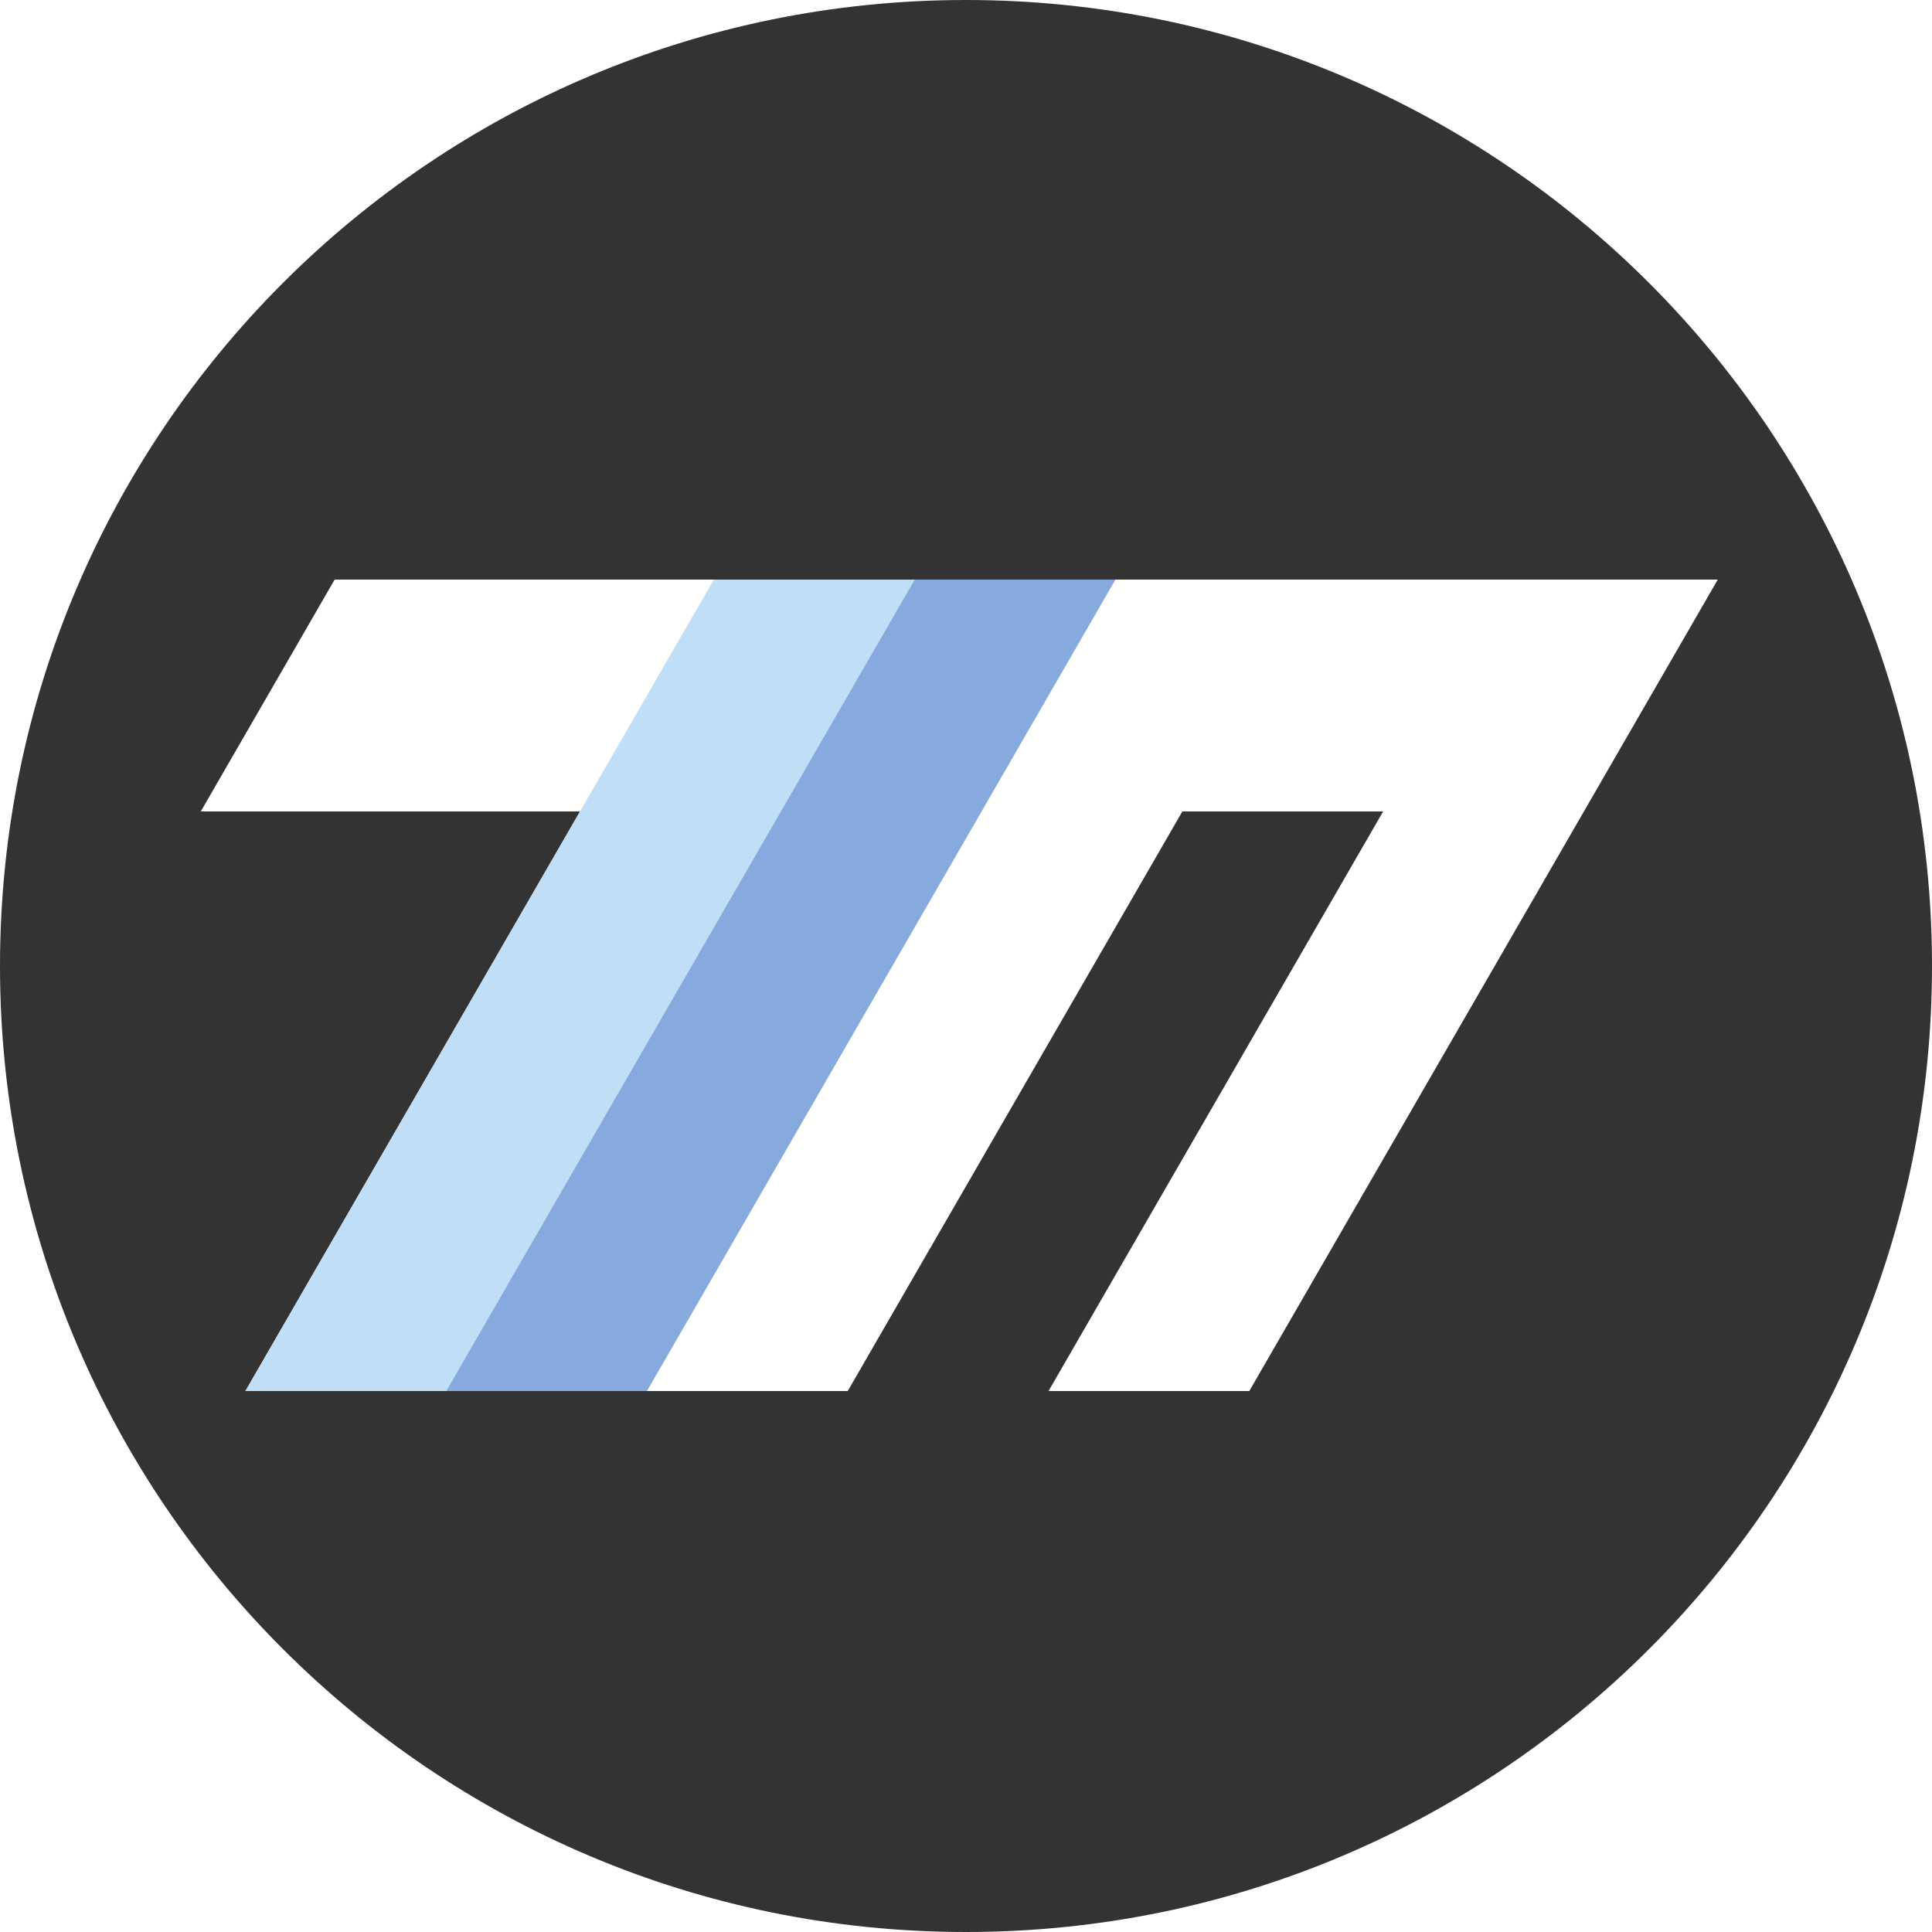
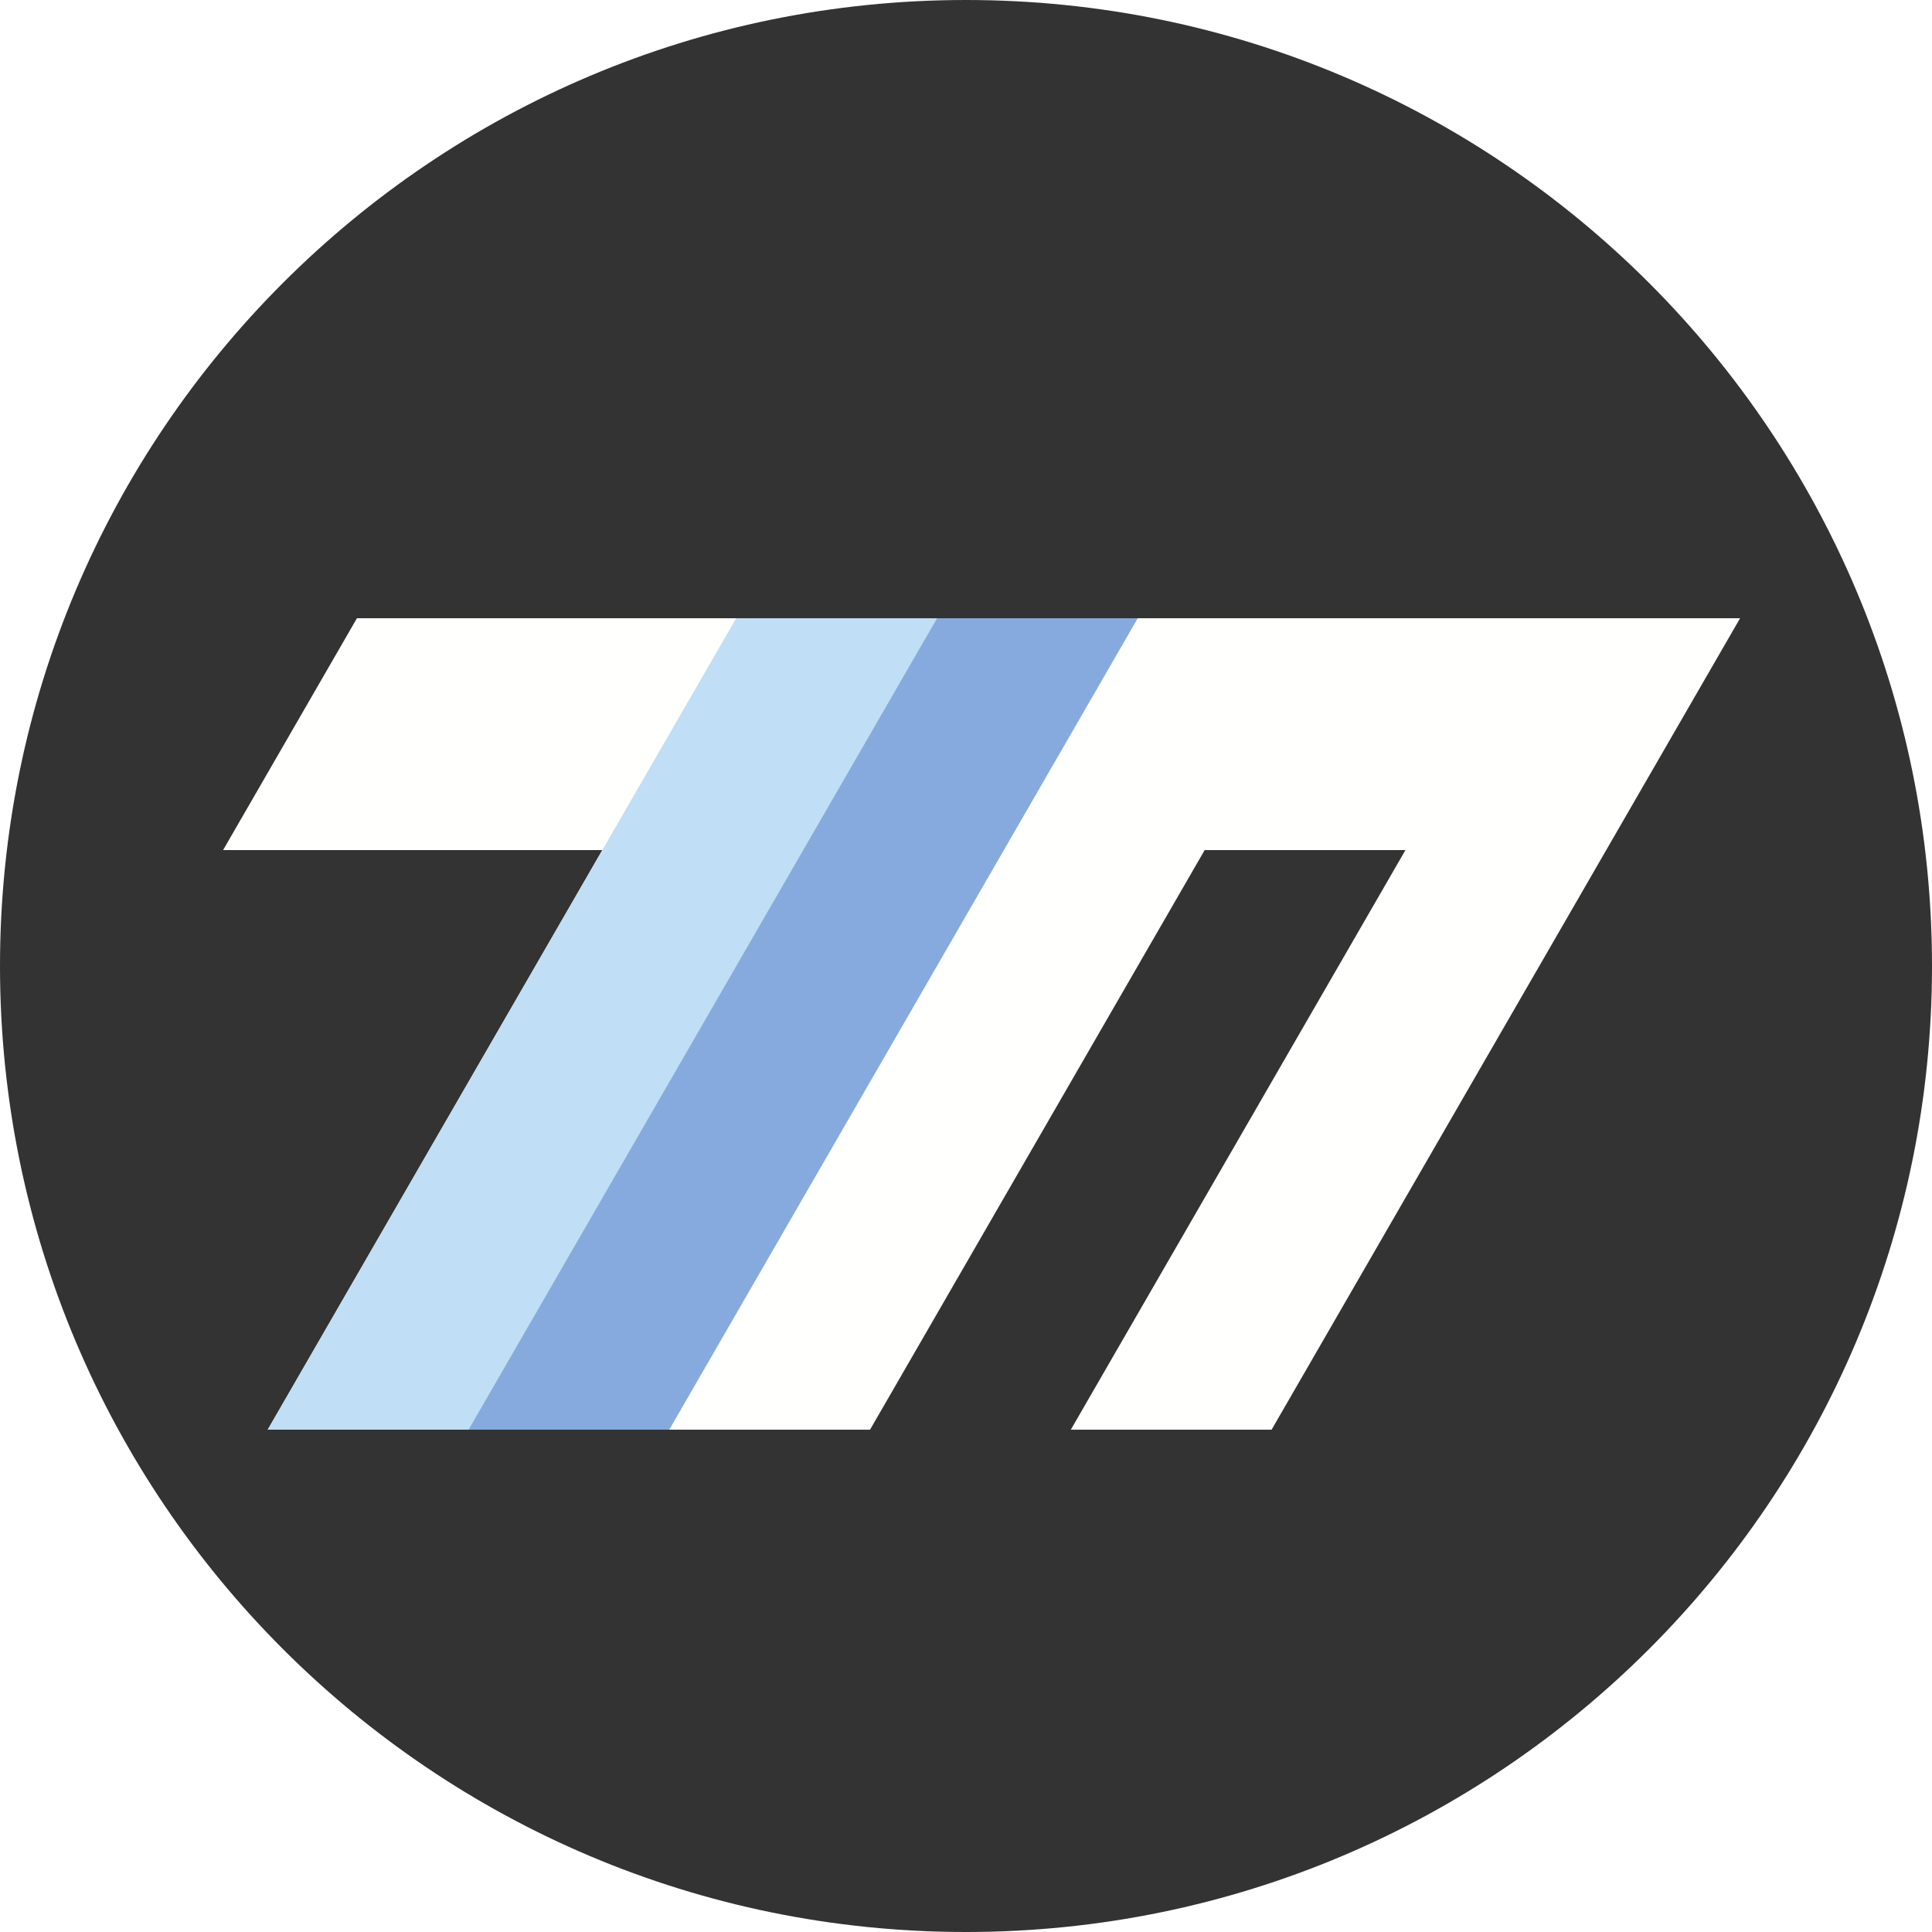
<svg xmlns="http://www.w3.org/2000/svg" width="200mm" height="200mm" viewBox="0 0 200 200" version="1.1" id="svg8">
  <defs id="defs2">
    </defs>
  <g id="layer2" style="display:inline" transform="translate(0,-97)">
    <path style="fill:#000000;fill-rule:nonzero;stroke:none;stroke-width:0.265px;stroke-linecap:butt;stroke-linejoin:miter;stroke-opacity:1" d="m -717.956,155.292 c 149.997,0 599.987,0 749.984,0 z m 749.984,-0.265 c -149.997,0 -599.987,0 -749.984,0 z" id="path4605" />
    <circle id="path3792" cx="100" cy="197" style="display:inline;fill:#333333;fill-opacity:1;stroke:none;stroke-width:0.265" r="100" />
    <path style="fill:#000000;fill-rule:nonzero;stroke:none;stroke-width:0.265px;stroke-linecap:butt;stroke-linejoin:miter;stroke-opacity:1" d="m -612.188,134.52 c 74.273,0 297.091,0 371.364,0 z m 371.364,-0.265 c -74.273,0 -297.091,0 -371.364,0 z" id="path4830" />
-     <path style="fill:#fffffe;fill-opacity:1;stroke:none;stroke-width:0.241px;stroke-linecap:butt;stroke-linejoin:miter;stroke-opacity:1" d="M 34.641,157 H 177.824 l -48.497,84 h -20.785 l 34.641,-60 H 122.398 L 87.757,241 H 25.403 l 34.641,-60 H 20.785 Z" id="path4834" />
-     <path style="fill:#c0def5;fill-opacity:1;stroke:none;stroke-width:0.265px;stroke-linecap:butt;stroke-linejoin:miter;stroke-opacity:1" d="M 73.901,157 H 94.685 L 46.188,241 H 25.403 Z" id="path4836" />
-     <path style="fill:#87aade;fill-opacity:1;stroke:none;stroke-width:0.265px;stroke-linecap:butt;stroke-linejoin:miter;stroke-opacity:1" d="M 46.188,241 94.685,157 h 20.785 l -48.497,84 z" id="path4838" />
+     <path style="fill:#fffffe;fill-opacity:1;stroke:none;stroke-width:0.241px;stroke-linecap:butt;stroke-linejoin:miter;stroke-opacity:1" d="m 36.95,161 h 143.183 l -48.497,84 h -20.785 l 34.641,-60 H 124.708 L 90.067,245 H 27.713 l 34.641,-60 H 23.094 Z" id="path4834" />
+     <path style="fill:#c0def5;fill-opacity:1;stroke:none;stroke-width:0.265px;stroke-linecap:butt;stroke-linejoin:miter;stroke-opacity:1" d="m 76.21,161 h 20.785 l -48.497,84 h -20.785 z" id="path4836" />
+     <path style="fill:#87aade;fill-opacity:1;stroke:none;stroke-width:0.265px;stroke-linecap:butt;stroke-linejoin:miter;stroke-opacity:1" d="M 48.497,245 96.995,161 H 117.779 L 69.282,245 Z" id="path4838" />
  </g>
  <g id="layer1" style="display:inline" transform="translate(0,-97)" />
</svg>
